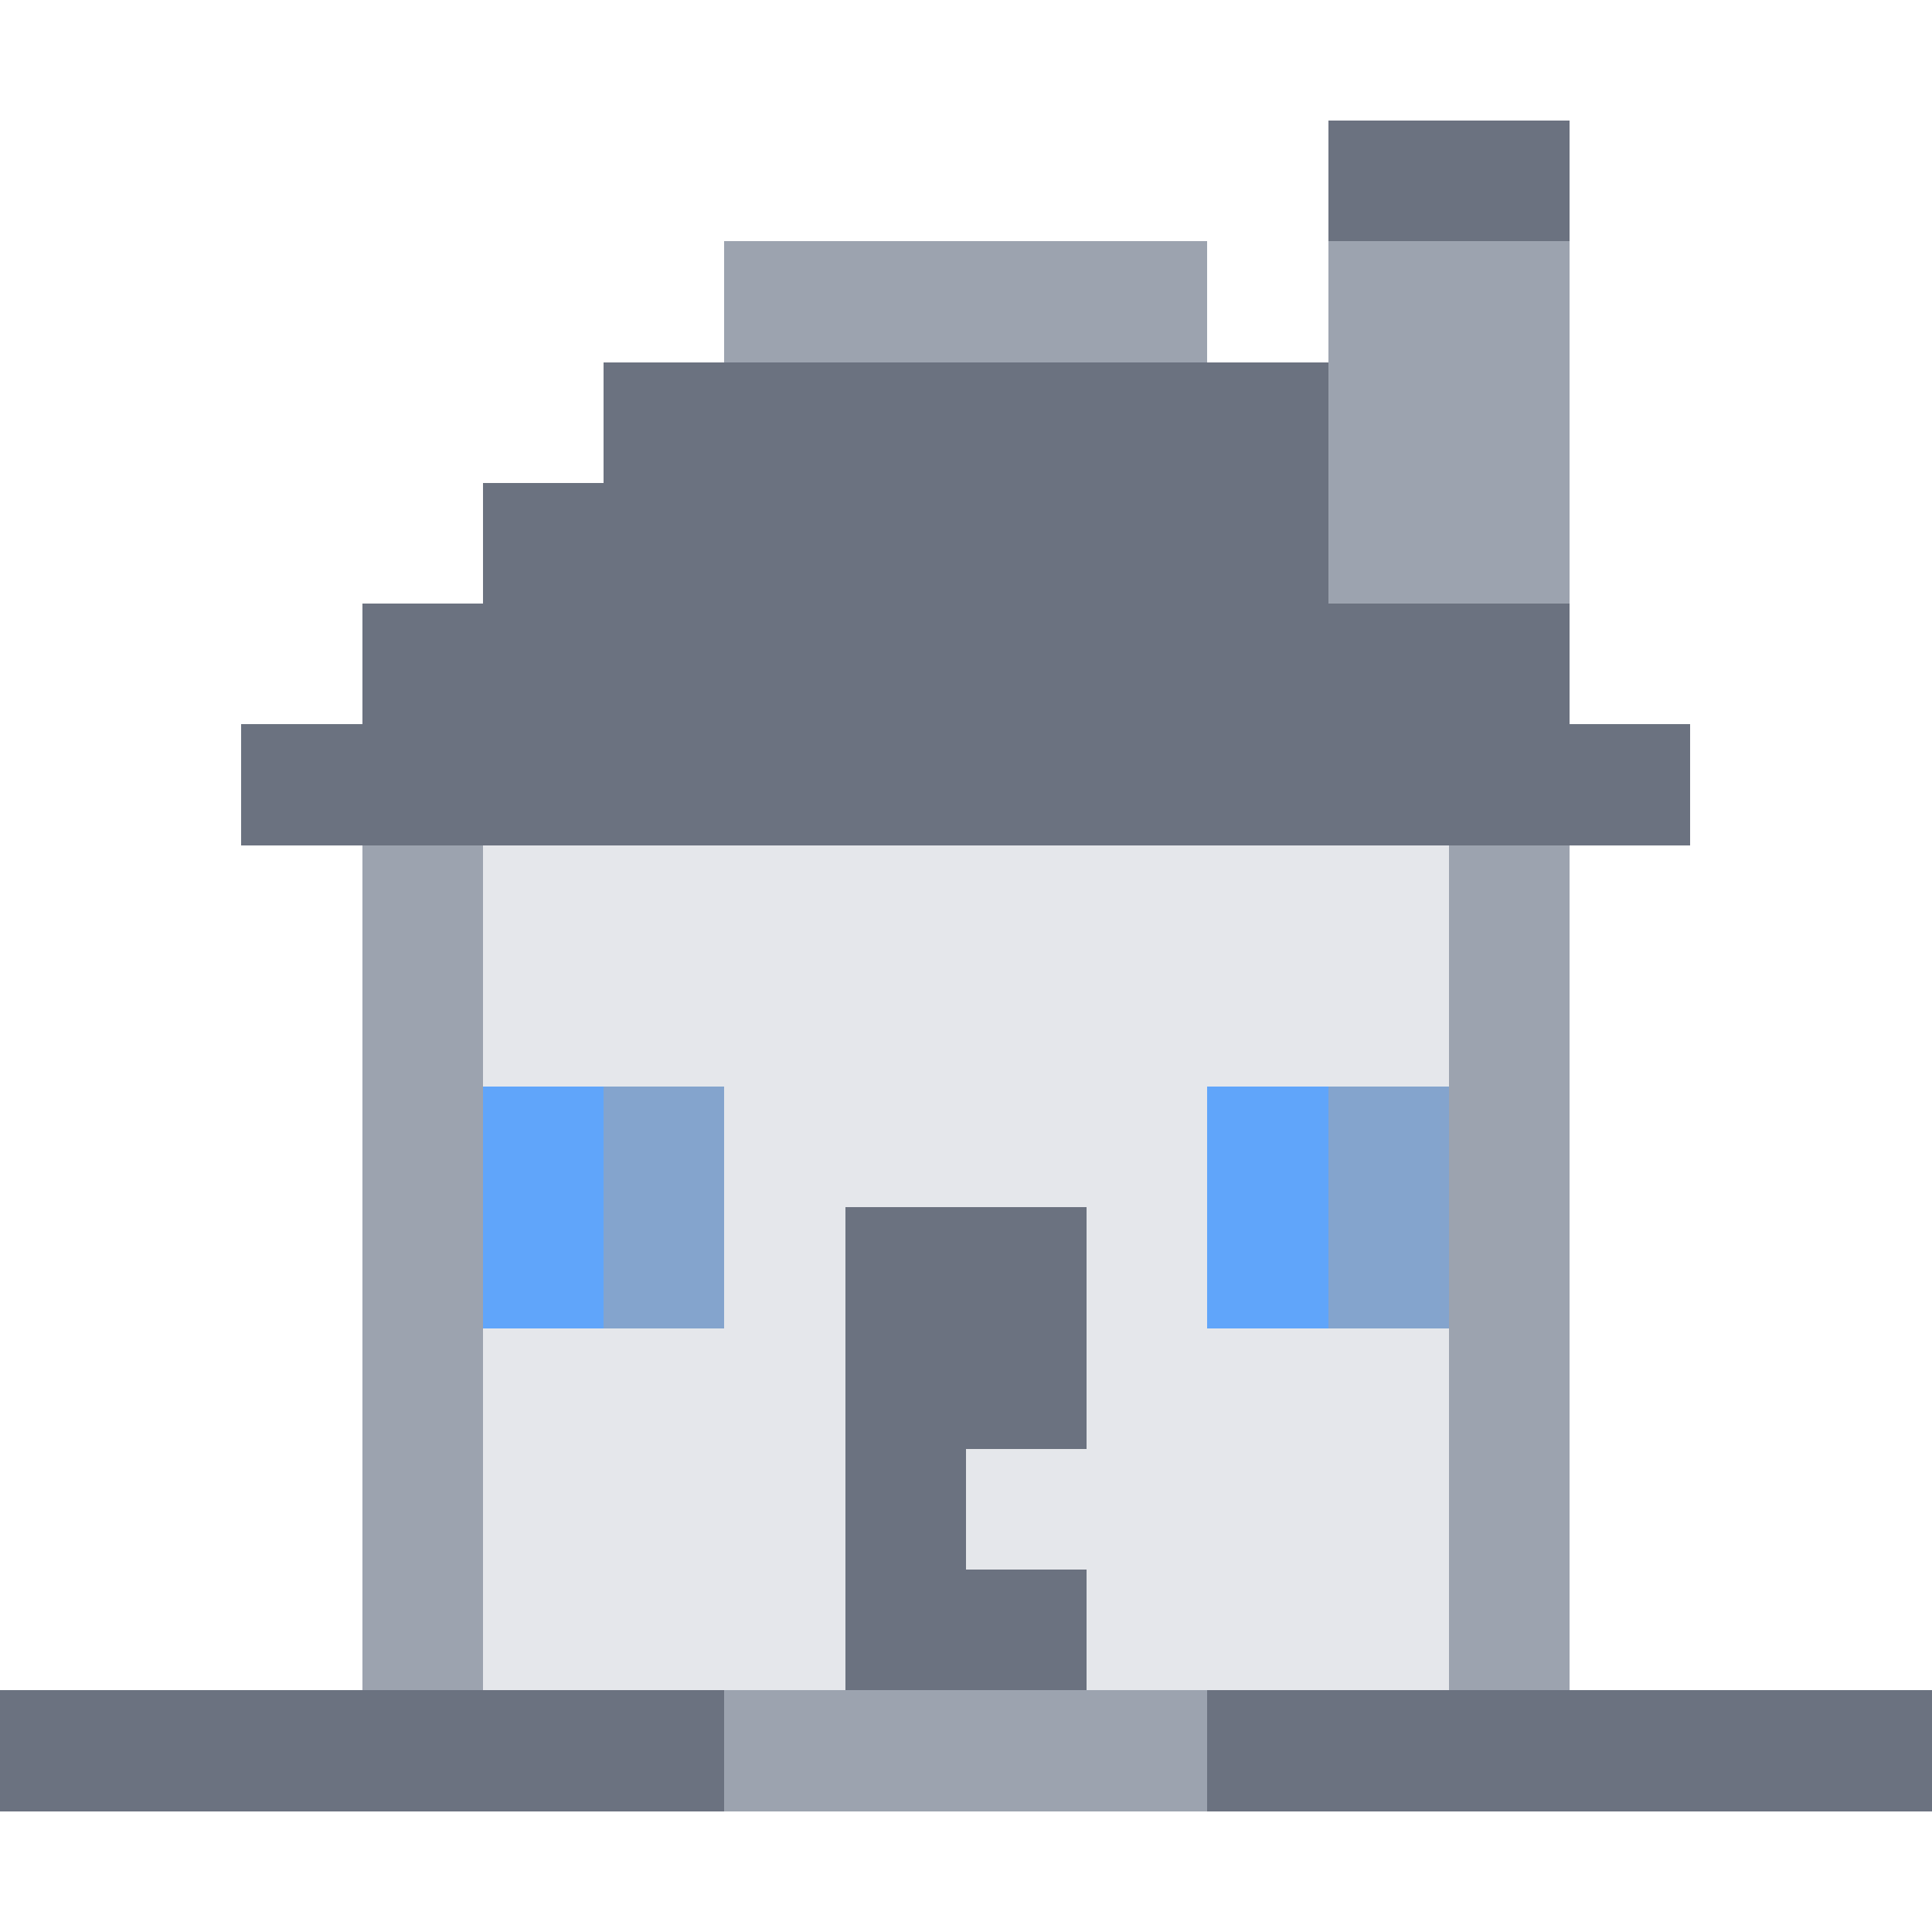
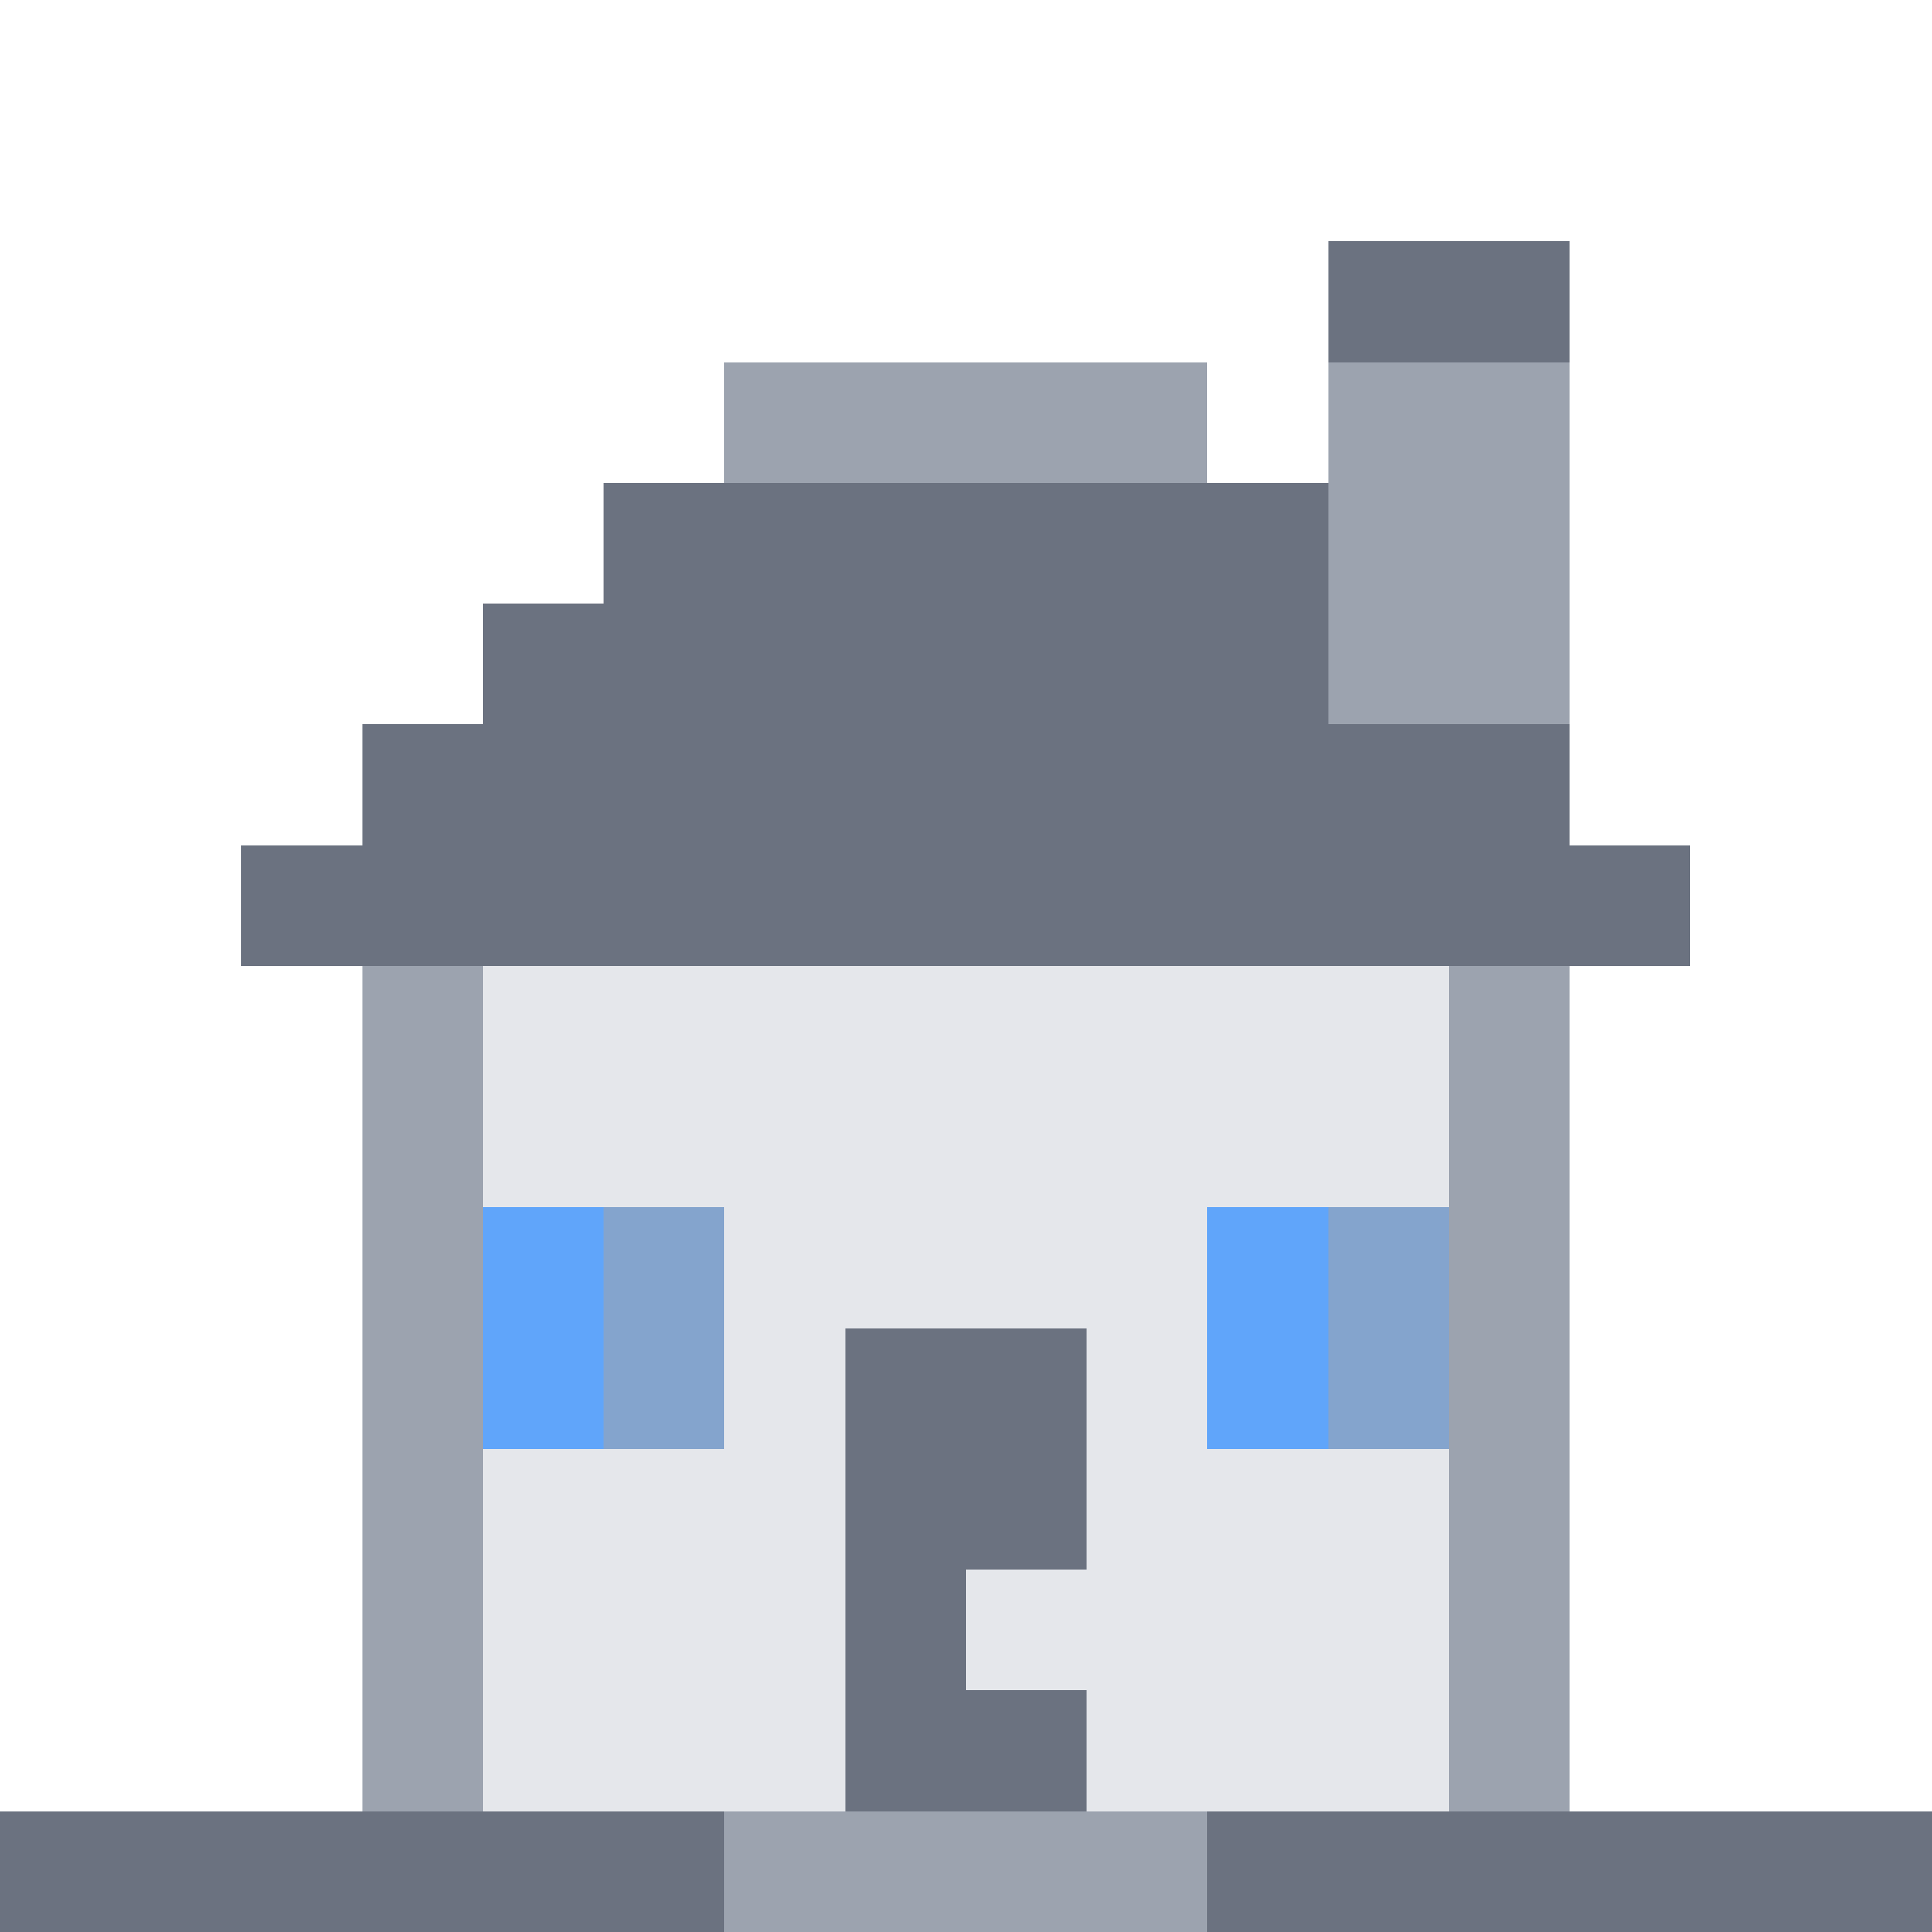
- <svg xmlns="http://www.w3.org/2000/svg" id="house-svg" viewBox="0 0 16 16" width="64" height="64" shape-rendering="crispEdges" aria-label="House">
+ <svg xmlns="http://www.w3.org/2000/svg" id="house-svg" viewBox="0 0 16 14" width="64" height="64" shape-rendering="crispEdges" aria-label="House">
  <rect x="0" y="14" width="16" height="1" fill="#6b7280" />
  <rect x="3" y="7" width="10" height="7" fill="#e5e7eb" />
  <rect x="3" y="7" width="1" height="7" fill="#9ca3af" />
  <rect x="12" y="7" width="1" height="7" fill="#9ca3af" />
  <rect x="2" y="6" width="12" height="1" fill="#6b7280" />
  <rect x="3" y="5" width="10" height="1" fill="#6b7280" />
  <rect x="4" y="4" width="8" height="1" fill="#6b7280" />
  <rect x="5" y="3" width="6" height="1" fill="#6b7280" />
  <rect x="6" y="2" width="4" height="1" fill="#9ca3af" />
  <rect x="11" y="2" width="2" height="3" fill="#9ca3af" />
  <rect x="11" y="1" width="2" height="1" fill="#6b7280" />
  <rect x="7" y="10" width="2" height="4" fill="#6b7280" />
  <rect x="8" y="12" width="1" height="1" fill="#e5e7eb" />
  <rect x="4" y="9" width="2" height="2" fill="#60a5fa" />
  <rect x="10" y="9" width="2" height="2" fill="#60a5fa" />
  <rect x="5" y="9" width="1" height="2" fill="#9ca3af" opacity=".6" />
  <rect x="11" y="9" width="1" height="2" fill="#9ca3af" opacity=".6" />
  <rect x="6" y="14" width="4" height="1" fill="#9ca3af" />
</svg>
